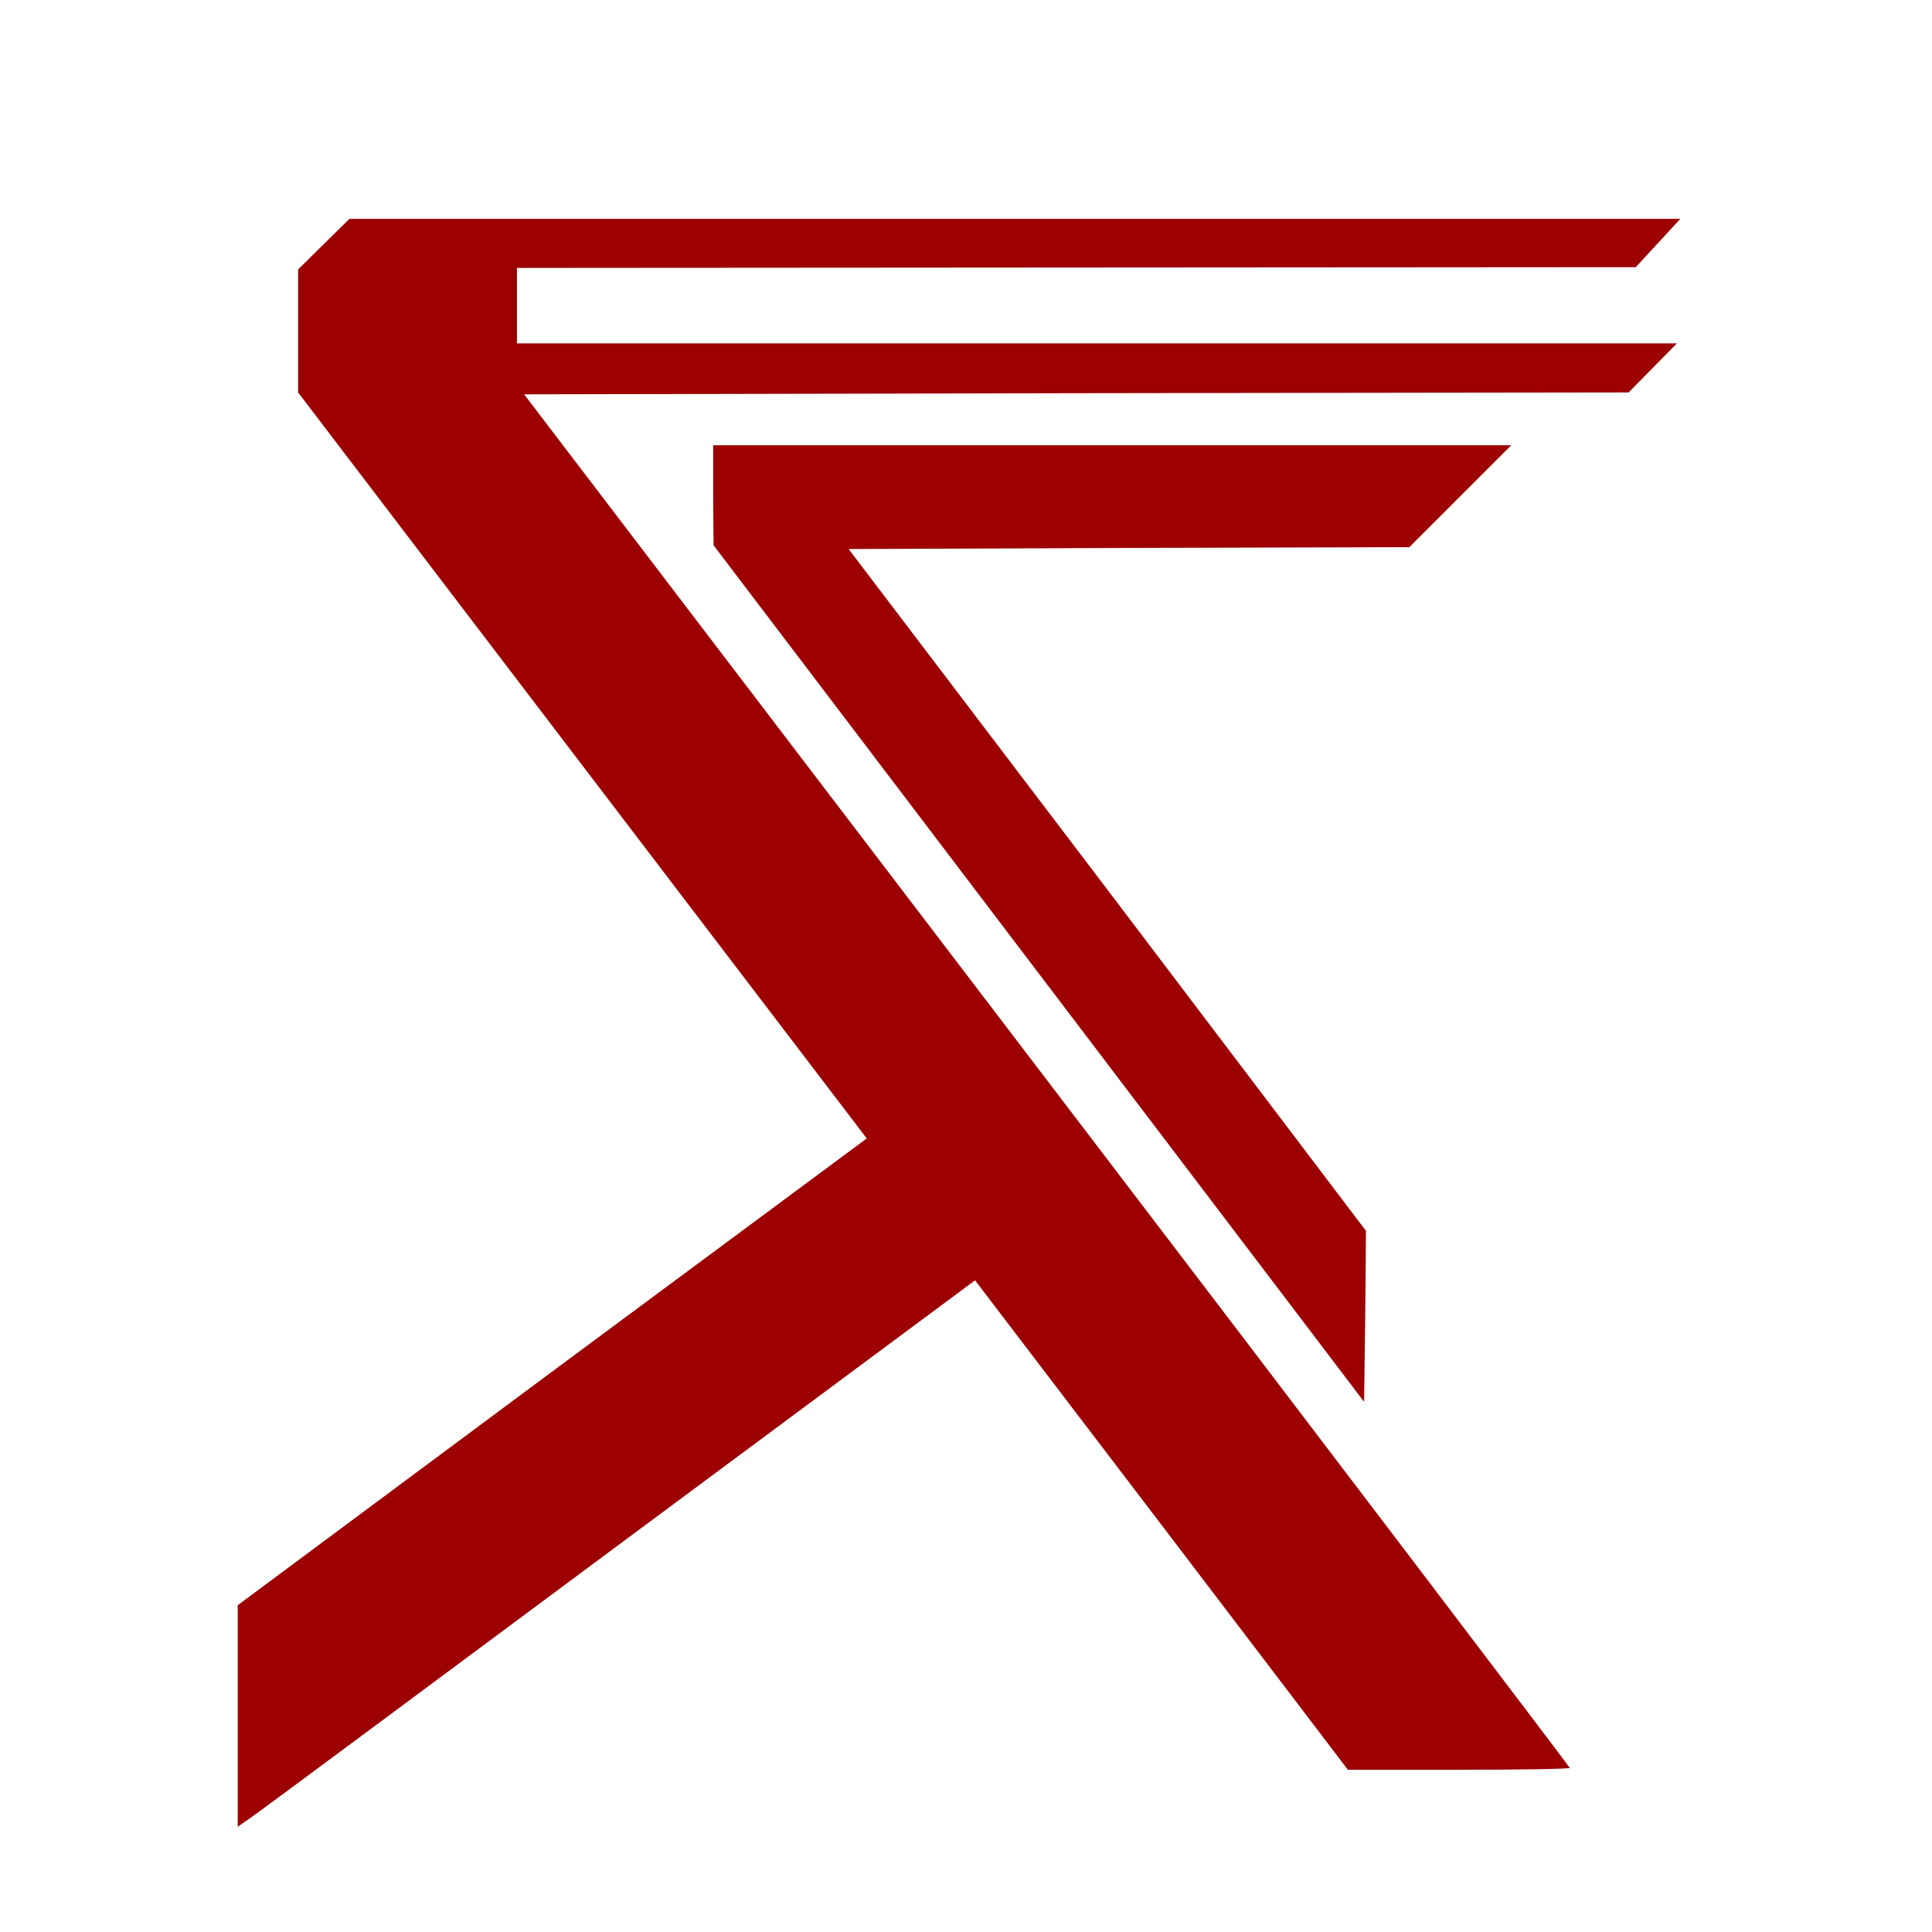
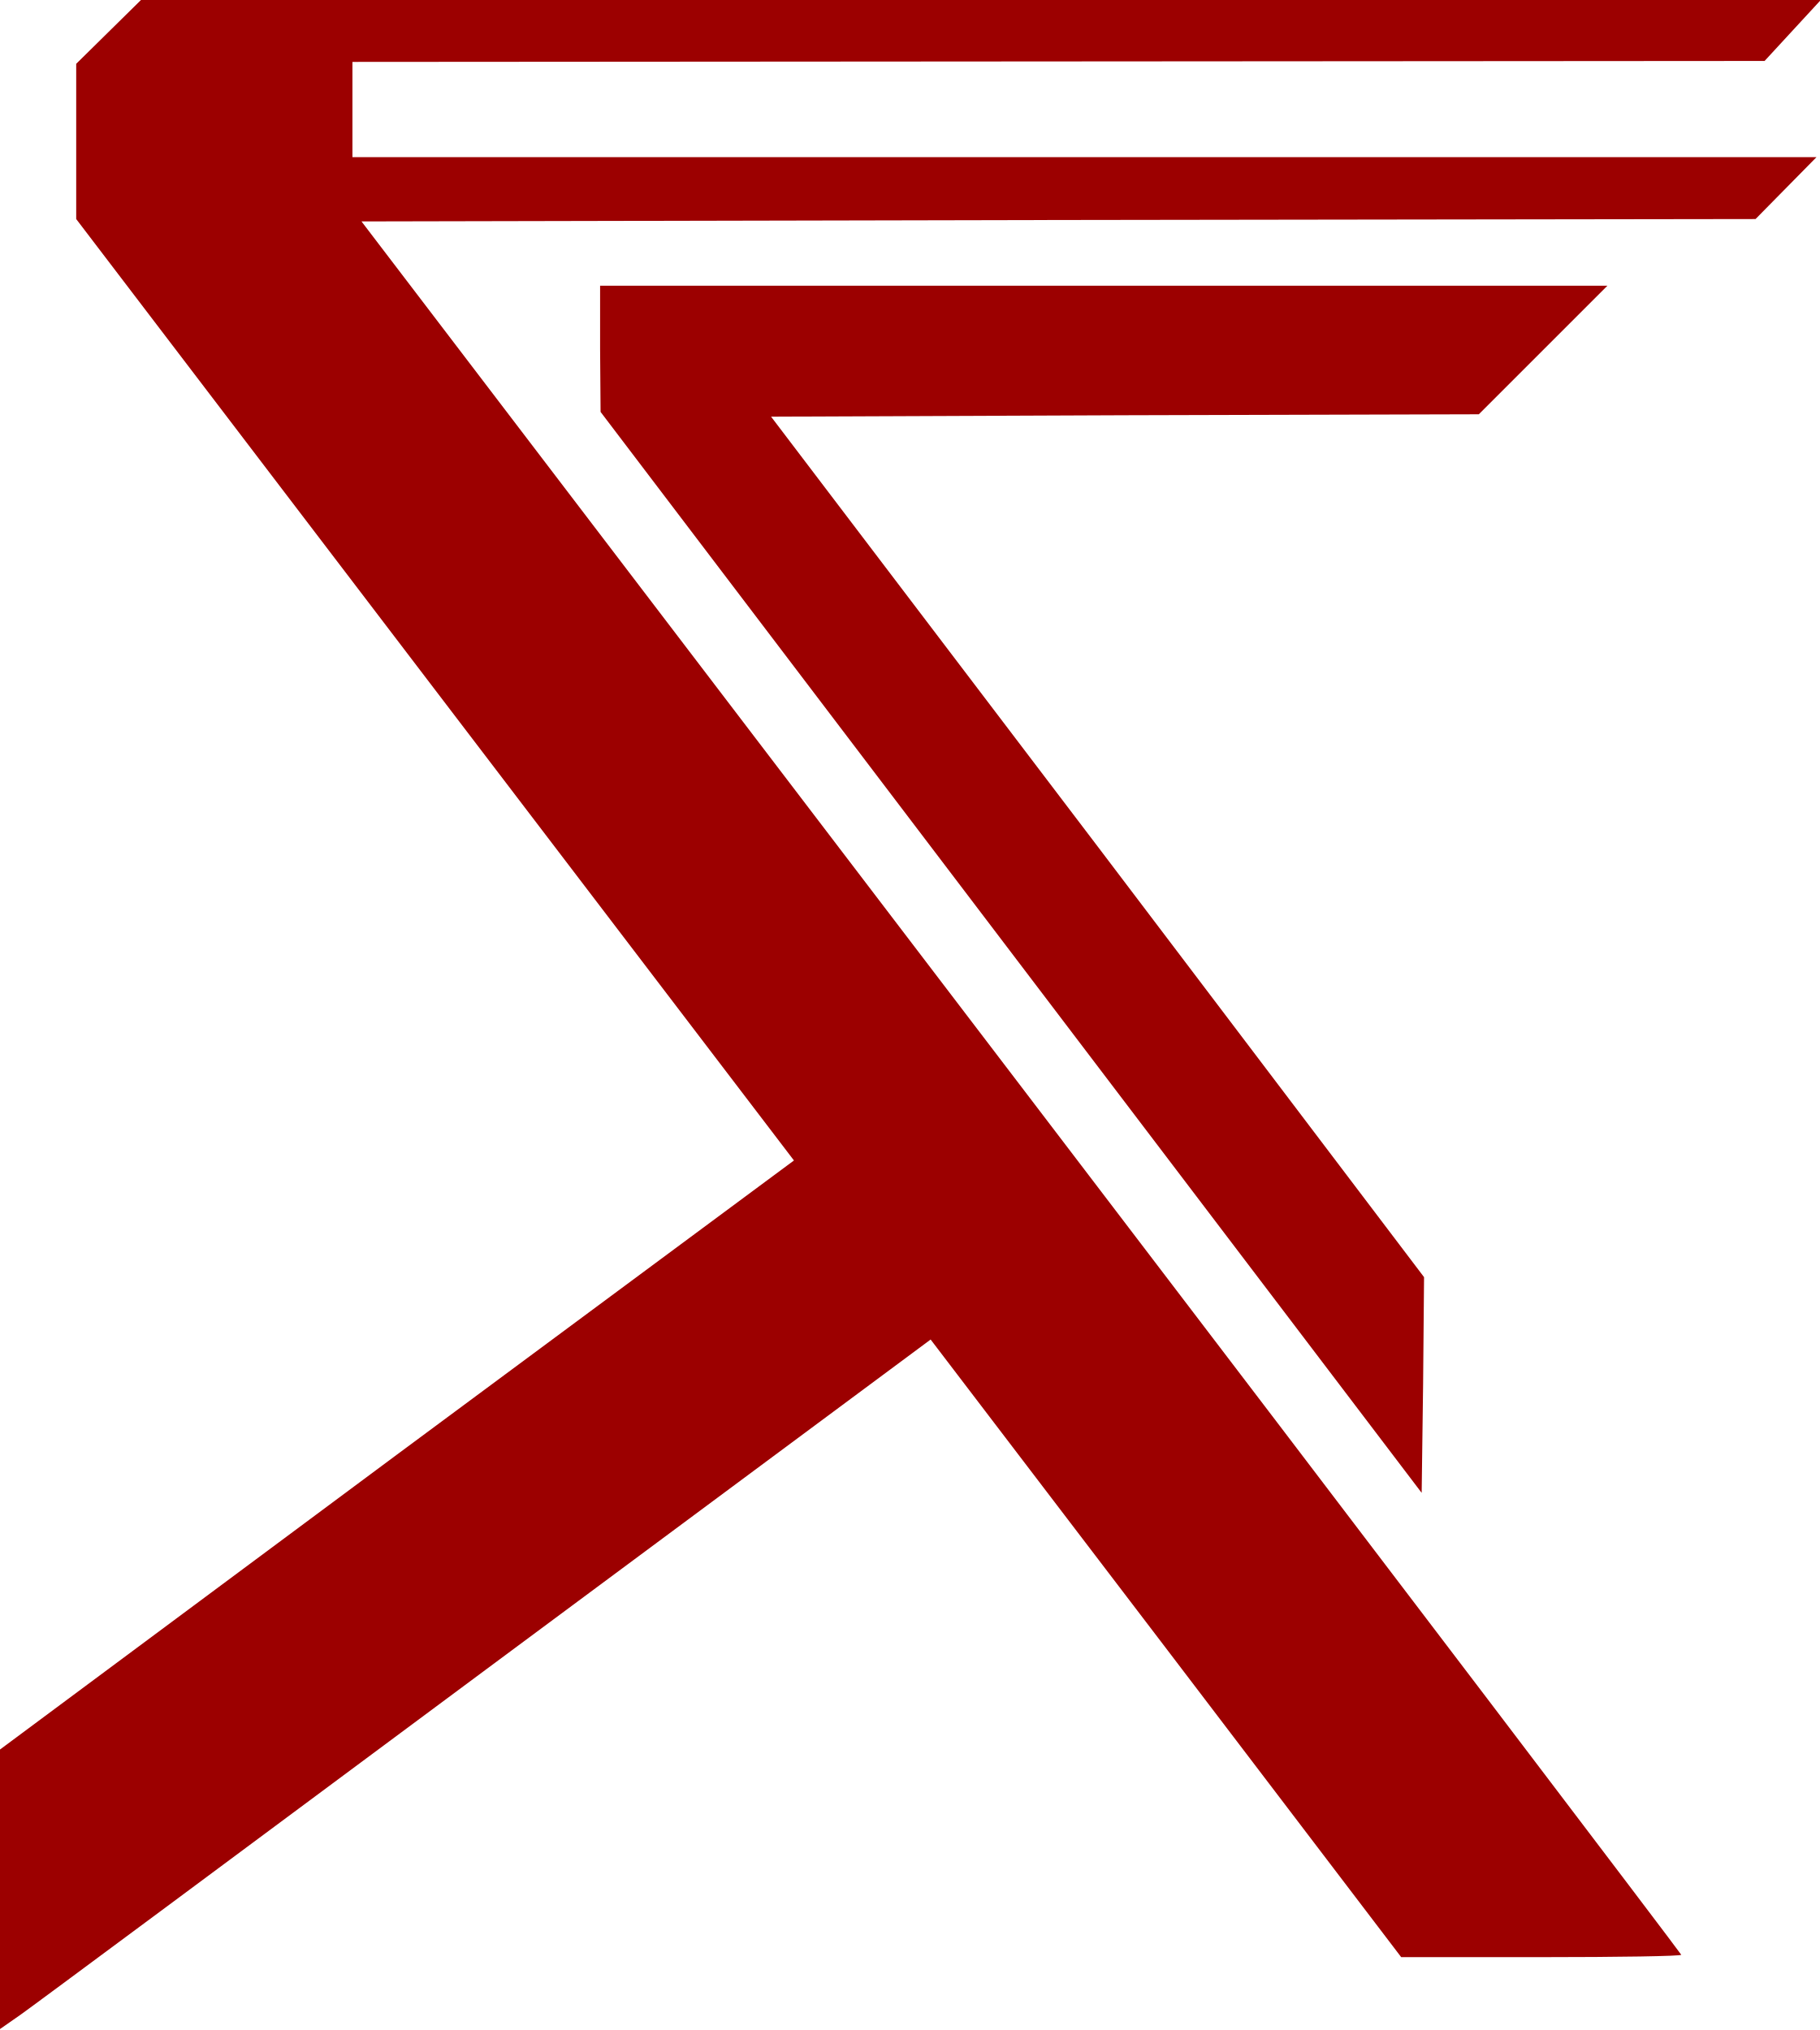
- <svg xmlns="http://www.w3.org/2000/svg" version="1.0" viewBox="0 0 5120 5120" preserveAspectRatio="xMidYMid meet">
+ <svg xmlns="http://www.w3.org/2000/svg" version="1.0" viewBox="630 580 3820 4263" preserveAspectRatio="xMidYMid meet">
  <g id="layer1" fill="#9c0000" stroke="none">
    <path d="M630 4548 l0 -294 833 -619 834 -618 -754 -989 -753 -988 0 -163 0 -163 68 -67 68 -67 1763 0 1764 0 -59 64 -59 64 -1482 1 -1483 1 0 100 0 100 1537 0 1537 0 -64 65 -64 65 -1463 2 -1464 3 1386 1818 c762 999 1385 1820 1385 1822 0 3 -132 5 -294 5 l-294 0 -494 -649 -494 -648 -935 694 c-514 382 -953 708 -976 724 l-43 30 0 -293z" />
    <path d="M3353 3370 c-144 -190 -532 -700 -862 -1135 l-600 -790 -1 -132 0 -133 1057 0 1058 0 -135 135 -135 135 -743 2 -743 3 686 903 685 904 -2 226 -3 227 -262 -345z" />
  </g>
</svg>
